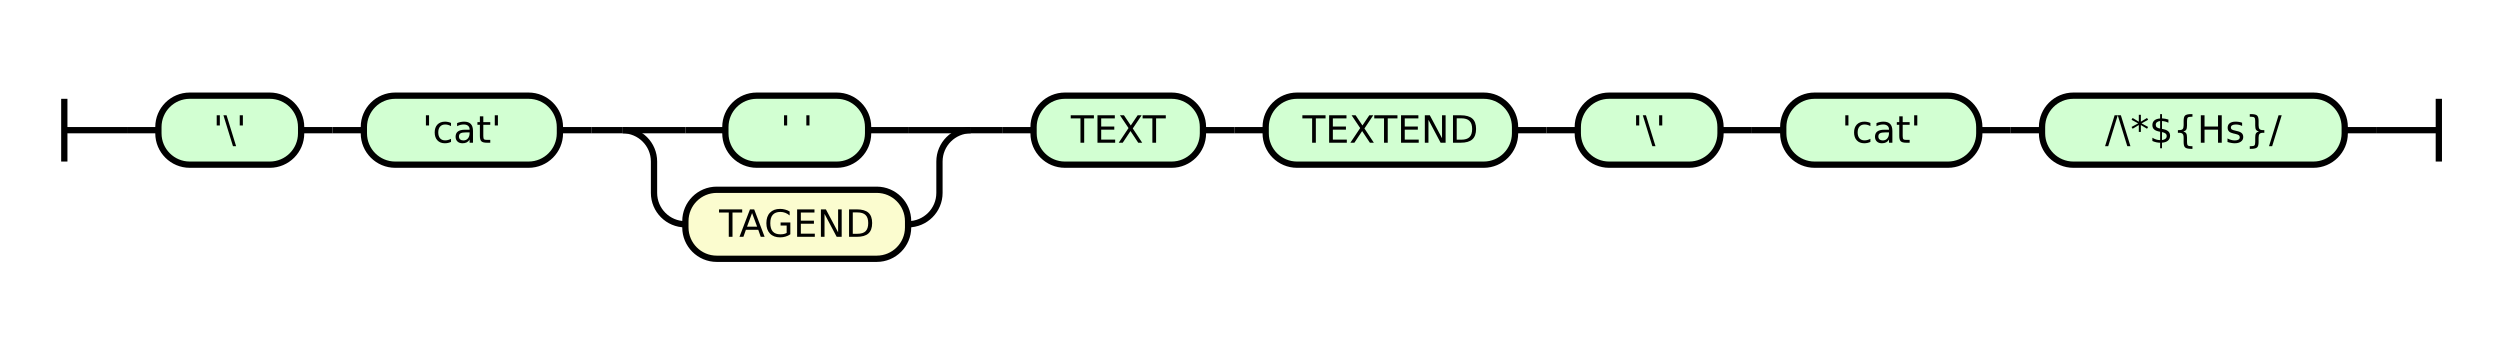
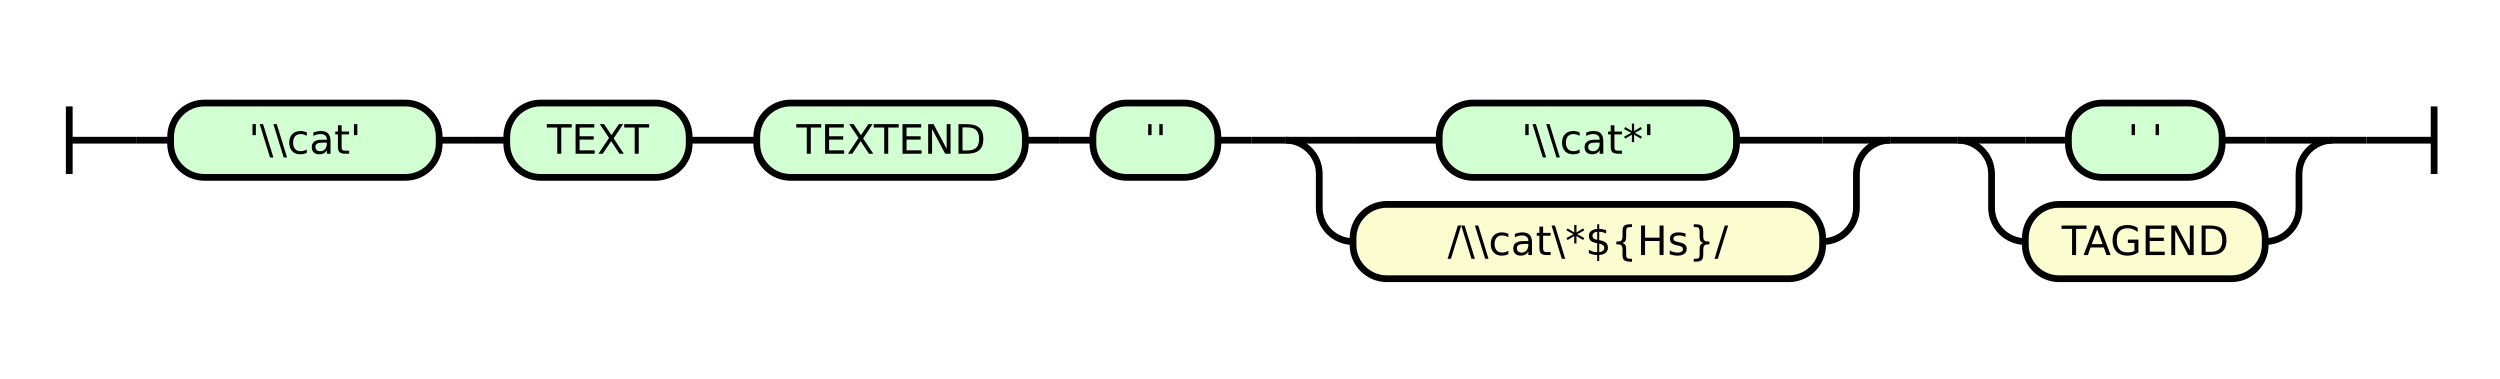
- <svg xmlns="http://www.w3.org/2000/svg" class="railroad-diagram" height="112" viewBox="0 0 797.0 112" width="797.0">
+ <svg xmlns="http://www.w3.org/2000/svg" class="railroad-diagram" height="112" viewBox="0 0 740.0 112" width="740.0">
  <g transform="translate(.5 .5)">
    <style>/*  */

    svg.railroad-diagram {
        background-color: hsl(30,20%,95%);
    }
    svg.railroad-diagram path {
        stroke-width: 2;
        stroke: black;
        fill: none;
    }
    svg.railroad-diagram text {
        font-size: 12px;
        text-anchor: middle;
        font-family: DejaVu Sans;
    }
    svg.railroad-diagram text.label {
        text-anchor:start;
    }
    svg.railroad-diagram text.comment {
        font-family: DejaVu Sans;
        font-size: 14px;
    }
    svg.railroad-diagram rect{
        stroke-width: 2;
        stroke: black;
        fill: rgb(210, 255, 210);
    }
    svg.railroad-diagram rect.group-box {
        stroke: gray;
        stroke-dasharray: 10 5;
        fill: none;
    }
    .terminal {
        font-family: DejaVu Sans;
    }
    svg.railroad-diagram g.altterminal rect {
        fill: rgb(251, 252, 207)
    }

/*  */
</style>
    <g>
      <path d="M 20 31 v 20 m 0 -10 h 20" />
    </g>
    <path d="M 40 41 h 10" />
    <g>
      <path d="M 50 41 h 0.0" />
-       <path d="M 747.0 41 h 0.0" />
+       <path d="M 690.0 41 h 0.0" />
      <g class="terminal ">
        <path d="M 50.0 41 h 0.0" />
-         <path d="M 95.5 41 h 0.0" />
-         <rect height="22" rx="10" ry="10" width="45.5" x="50.0" y="30" />
-         <text x="72.75" y="45">'\'</text>
+         <path d="M 129.5 41 h 0.0" />
+         <rect height="22" rx="10" ry="10" width="79.5" x="50.0" y="30" />
+         <text x="89.75" y="45">'\\cat'</text>
      </g>
-       <path d="M 95.5 41 h 10" />
-       <path d="M 105.5 41 h 10" />
+       <path d="M 129.5 41 h 10" />
+       <path d="M 139.5 41 h 10" />
      <g class="terminal ">
-         <path d="M 115.5 41 h 0.0" />
-         <path d="M 178.0 41 h 0.0" />
-         <rect height="22" rx="10" ry="10" width="62.5" x="115.5" y="30" />
-         <text x="146.75" y="45">'cat'</text>
+         <path d="M 149.5 41 h 0.0" />
+         <path d="M 203.5 41 h 0.0" />
+         <rect height="22" rx="10" ry="10" width="54.0" x="149.5" y="30" />
+         <text x="176.5" y="45">TEXT</text>
      </g>
-       <path d="M 178.0 41 h 10" />
-       <path d="M 188.0 41 h 10" />
+       <path d="M 203.5 41 h 10" />
+       <path d="M 213.5 41 h 10" />
+       <g class="terminal ">
+         <path d="M 223.5 41 h 0.0" />
+         <path d="M 303.0 41 h 0.0" />
+         <rect height="22" rx="10" ry="10" width="79.5" x="223.5" y="30" />
+         <text x="263.25" y="45">TEXTEND</text>
+       </g>
+       <path d="M 303.0 41 h 10" />
+       <path d="M 313.0 41 h 10" />
+       <g class="terminal ">
+         <path d="M 323.0 41 h 0.0" />
+         <path d="M 360.0 41 h 0.0" />
+         <rect height="22" rx="10" ry="10" width="37.0" x="323.0" y="30" />
+         <text x="341.5" y="45">''</text>
+       </g>
+       <path d="M 360.0 41 h 10" />
+       <path d="M 370.0 41 h 10" />
      <g>
-         <path d="M 198.0 41 h 0.0" />
-         <path d="M 309.0 41 h 0.0" />
-         <path d="M 198.0 41 h 20" />
+         <path d="M 380.0 41 h 0.0" />
+         <path d="M 559.0 41 h 0.0" />
+         <path d="M 380.0 41 h 20" />
        <g class="terminal ">
-           <path d="M 218.0 41 h 12.75" />
-           <path d="M 276.25 41 h 12.75" />
-           <rect height="22" rx="10" ry="10" width="45.5" x="230.75" y="30" />
-           <text x="253.5" y="45">' '</text>
+           <path d="M 400.0 41 h 25.5" />
+           <path d="M 513.5 41 h 25.5" />
+           <rect height="22" rx="10" ry="10" width="88.0" x="425.5" y="30" />
+           <text x="469.5" y="45">'\\cat*'</text>
        </g>
-         <path d="M 289.0 41 h 20" />
-         <path d="M 198.0 41 a 10 10 0 0 1 10 10 v 10 a 10 10 0 0 0 10 10" />
+         <path d="M 539.0 41 h 20" />
+         <path d="M 380.0 41 a 10 10 0 0 1 10 10 v 10 a 10 10 0 0 0 10 10" />
        <g class="terminal altterminal">
-           <path d="M 218.0 71 h 0.0" />
-           <path d="M 289.0 71 h 0.0" />
-           <rect height="22" rx="10" ry="10" width="71.0" x="218.0" y="60" />
-           <text x="253.5" y="75">TAGEND</text>
+           <path d="M 400.0 71 h 0.0" />
+           <path d="M 539.0 71 h 0.0" />
+           <rect height="22" rx="10" ry="10" width="139.0" x="400.0" y="60" />
+           <text x="469.5" y="75">/\\cat\*${Hs}/</text>
        </g>
-         <path d="M 289.0 71 a 10 10 0 0 0 10 -10 v -10 a 10 10 0 0 1 10 -10" />
+         <path d="M 539.0 71 a 10 10 0 0 0 10 -10 v -10 a 10 10 0 0 1 10 -10" />
      </g>
-       <path d="M 309.0 41 h 10" />
-       <path d="M 319.0 41 h 10" />
-       <g class="terminal ">
-         <path d="M 329.0 41 h 0.0" />
-         <path d="M 383.0 41 h 0.0" />
-         <rect height="22" rx="10" ry="10" width="54.0" x="329.0" y="30" />
-         <text x="356.0" y="45">TEXT</text>
-       </g>
-       <path d="M 383.0 41 h 10" />
-       <path d="M 393.0 41 h 10" />
-       <g class="terminal ">
-         <path d="M 403.0 41 h 0.0" />
-         <path d="M 482.5 41 h 0.0" />
-         <rect height="22" rx="10" ry="10" width="79.5" x="403.0" y="30" />
-         <text x="442.75" y="45">TEXTEND</text>
-       </g>
-       <path d="M 482.5 41 h 10" />
-       <path d="M 492.5 41 h 10" />
-       <g class="terminal ">
-         <path d="M 502.5 41 h 0.0" />
-         <path d="M 548.0 41 h 0.0" />
-         <rect height="22" rx="10" ry="10" width="45.5" x="502.5" y="30" />
-         <text x="525.25" y="45">'\'</text>
-       </g>
-       <path d="M 548.0 41 h 10" />
-       <path d="M 558.0 41 h 10" />
-       <g class="terminal ">
-         <path d="M 568.0 41 h 0.0" />
-         <path d="M 630.5 41 h 0.0" />
-         <rect height="22" rx="10" ry="10" width="62.5" x="568.0" y="30" />
-         <text x="599.25" y="45">'cat'</text>
-       </g>
-       <path d="M 630.5 41 h 10" />
-       <path d="M 640.5 41 h 10" />
-       <g class="terminal ">
-         <path d="M 650.5 41 h 0.0" />
-         <path d="M 747.0 41 h 0.0" />
-         <rect height="22" rx="10" ry="10" width="96.5" x="650.5" y="30" />
-         <text x="698.75" y="45">/\*${Hs}/</text>
+       <path d="M 559.0 41 h 10" />
+       <path d="M 569.0 41 h 10" />
+       <g>
+         <path d="M 579.0 41 h 0.0" />
+         <path d="M 690.0 41 h 0.0" />
+         <path d="M 579.0 41 h 20" />
+         <g class="terminal ">
+           <path d="M 599.0 41 h 12.75" />
+           <path d="M 657.25 41 h 12.75" />
+           <rect height="22" rx="10" ry="10" width="45.5" x="611.75" y="30" />
+           <text x="634.5" y="45">' '</text>
+         </g>
+         <path d="M 670.0 41 h 20" />
+         <path d="M 579.0 41 a 10 10 0 0 1 10 10 v 10 a 10 10 0 0 0 10 10" />
+         <g class="terminal altterminal">
+           <path d="M 599.0 71 h 0.0" />
+           <path d="M 670.0 71 h 0.0" />
+           <rect height="22" rx="10" ry="10" width="71.0" x="599.0" y="60" />
+           <text x="634.5" y="75">TAGEND</text>
+         </g>
+         <path d="M 670.0 71 a 10 10 0 0 0 10 -10 v -10 a 10 10 0 0 1 10 -10" />
      </g>
    </g>
-     <path d="M 747.0 41 h 10" />
-     <path d="M 757.0 41 h 20 m 0 -10 v 20" />
+     <path d="M 690.0 41 h 10" />
+     <path d="M 700.0 41 h 20 m 0 -10 v 20" />
  </g>
</svg>
